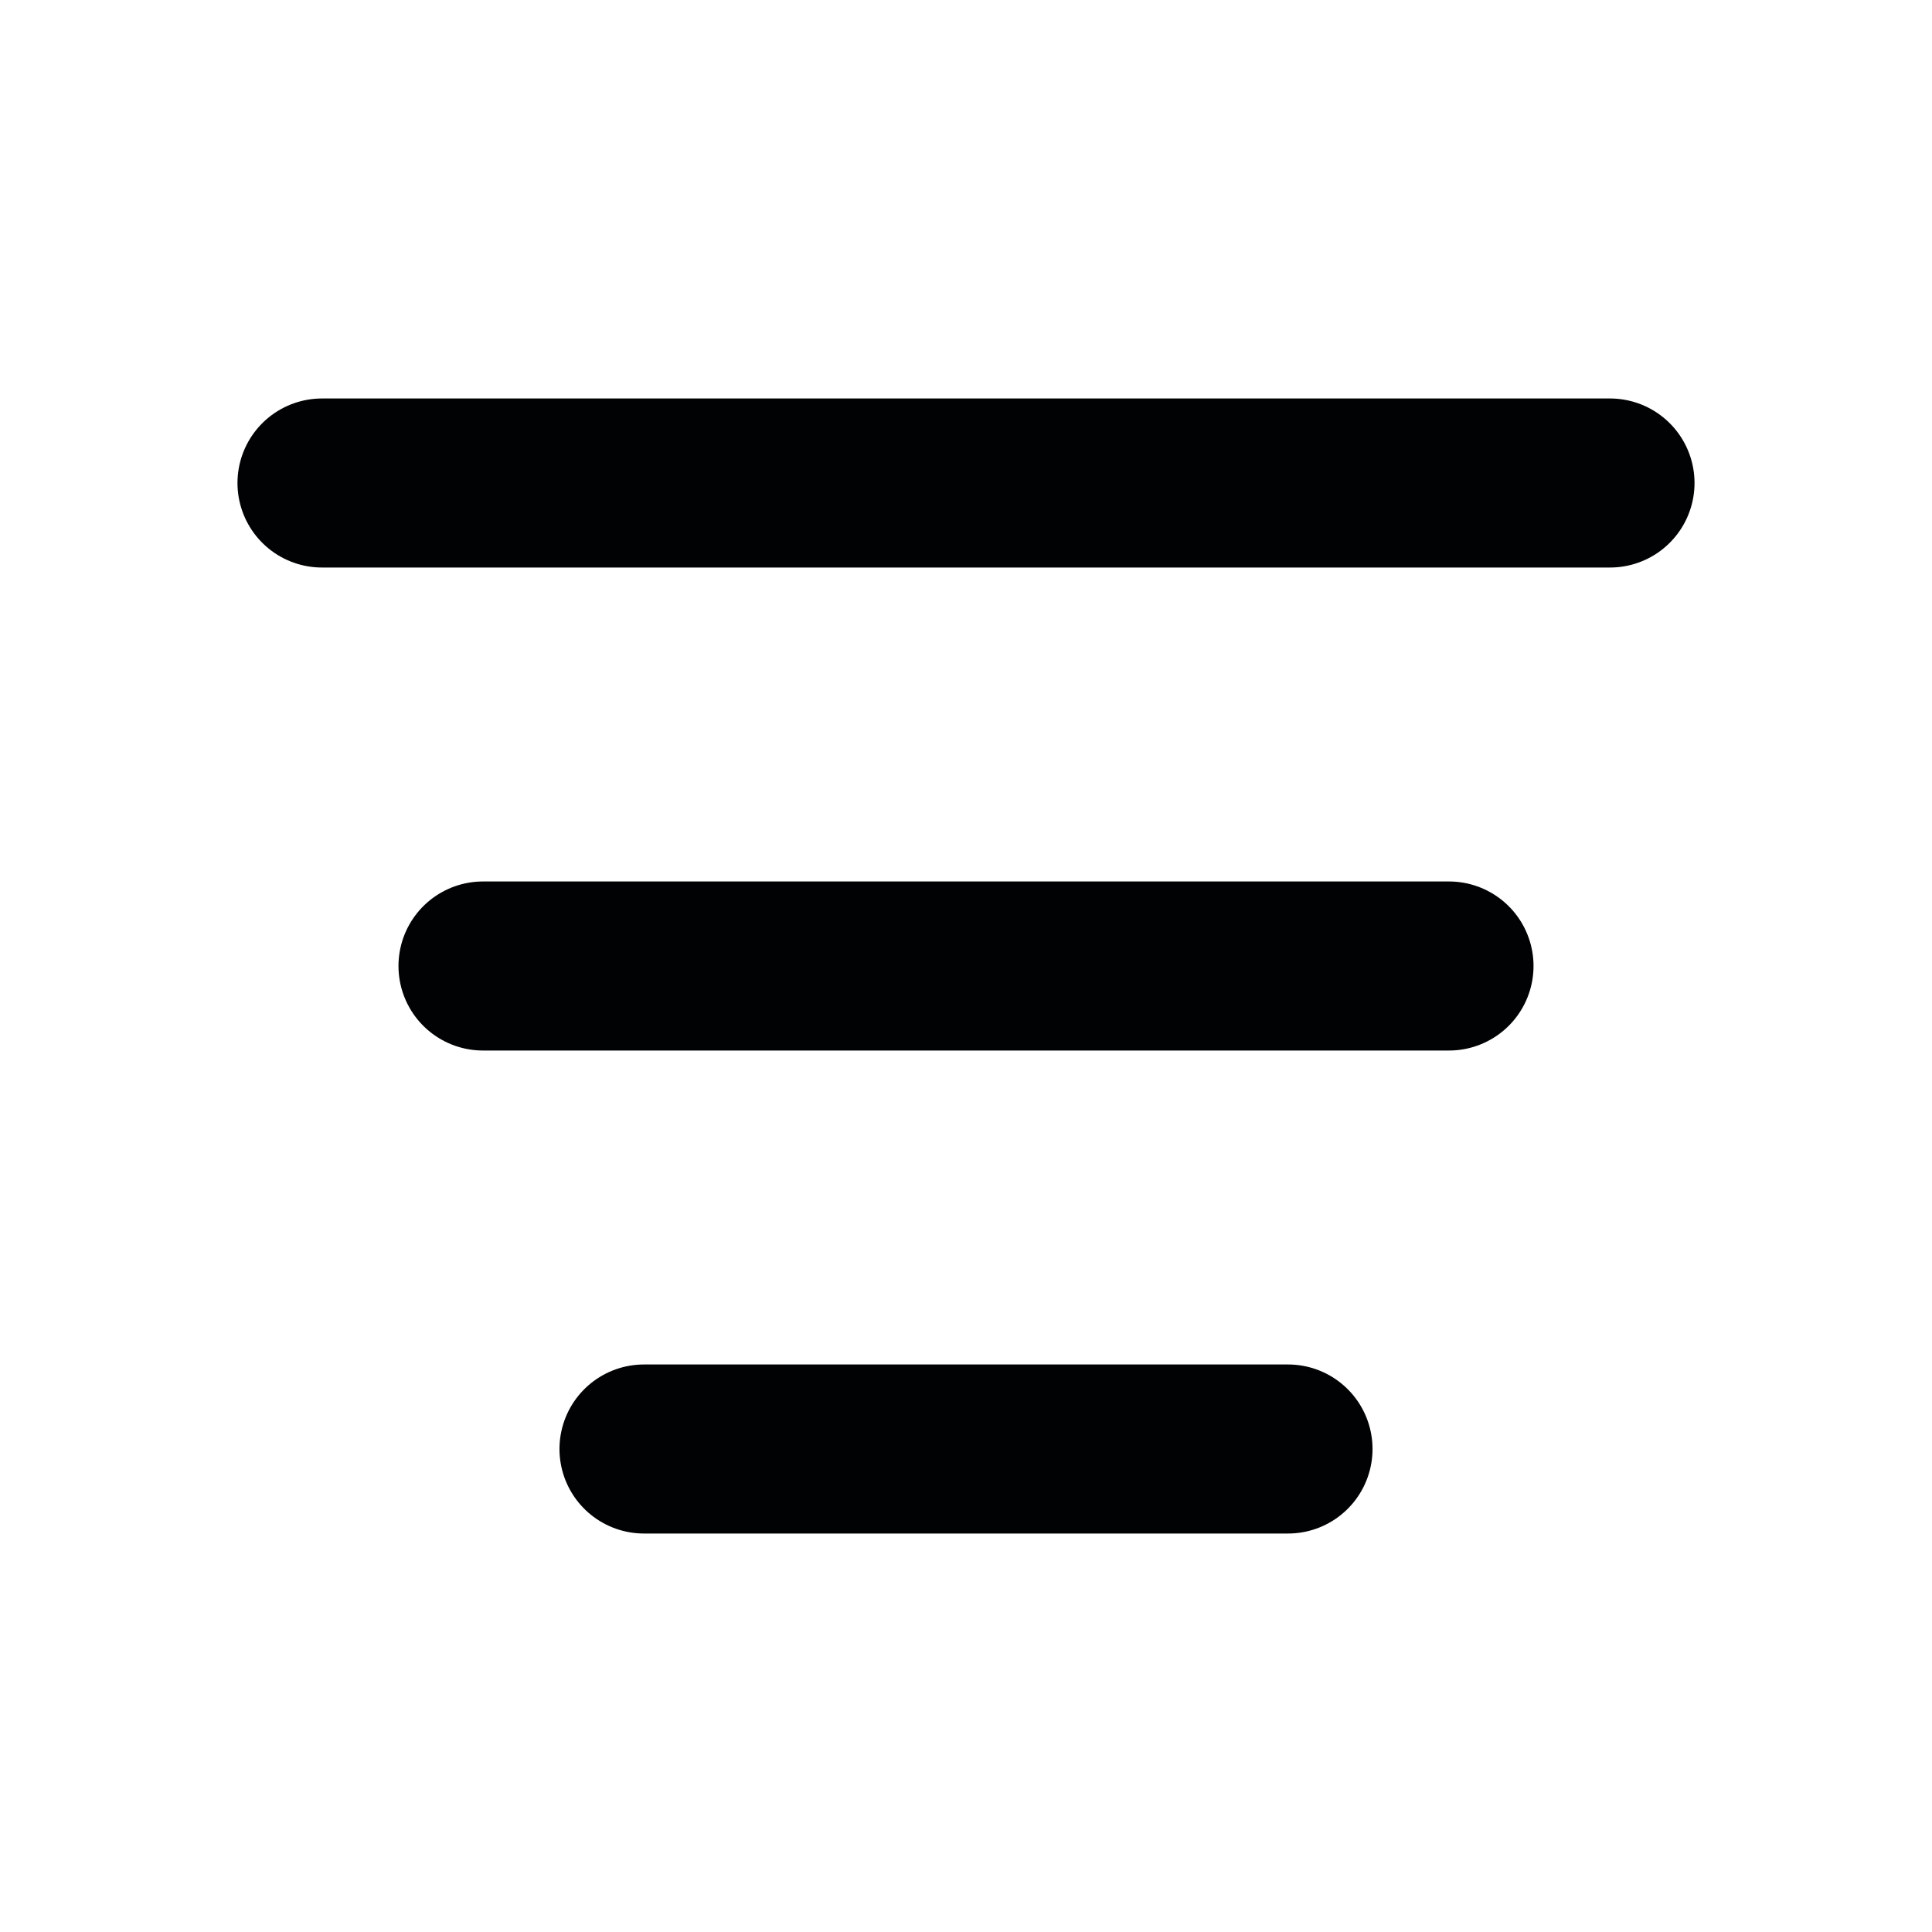
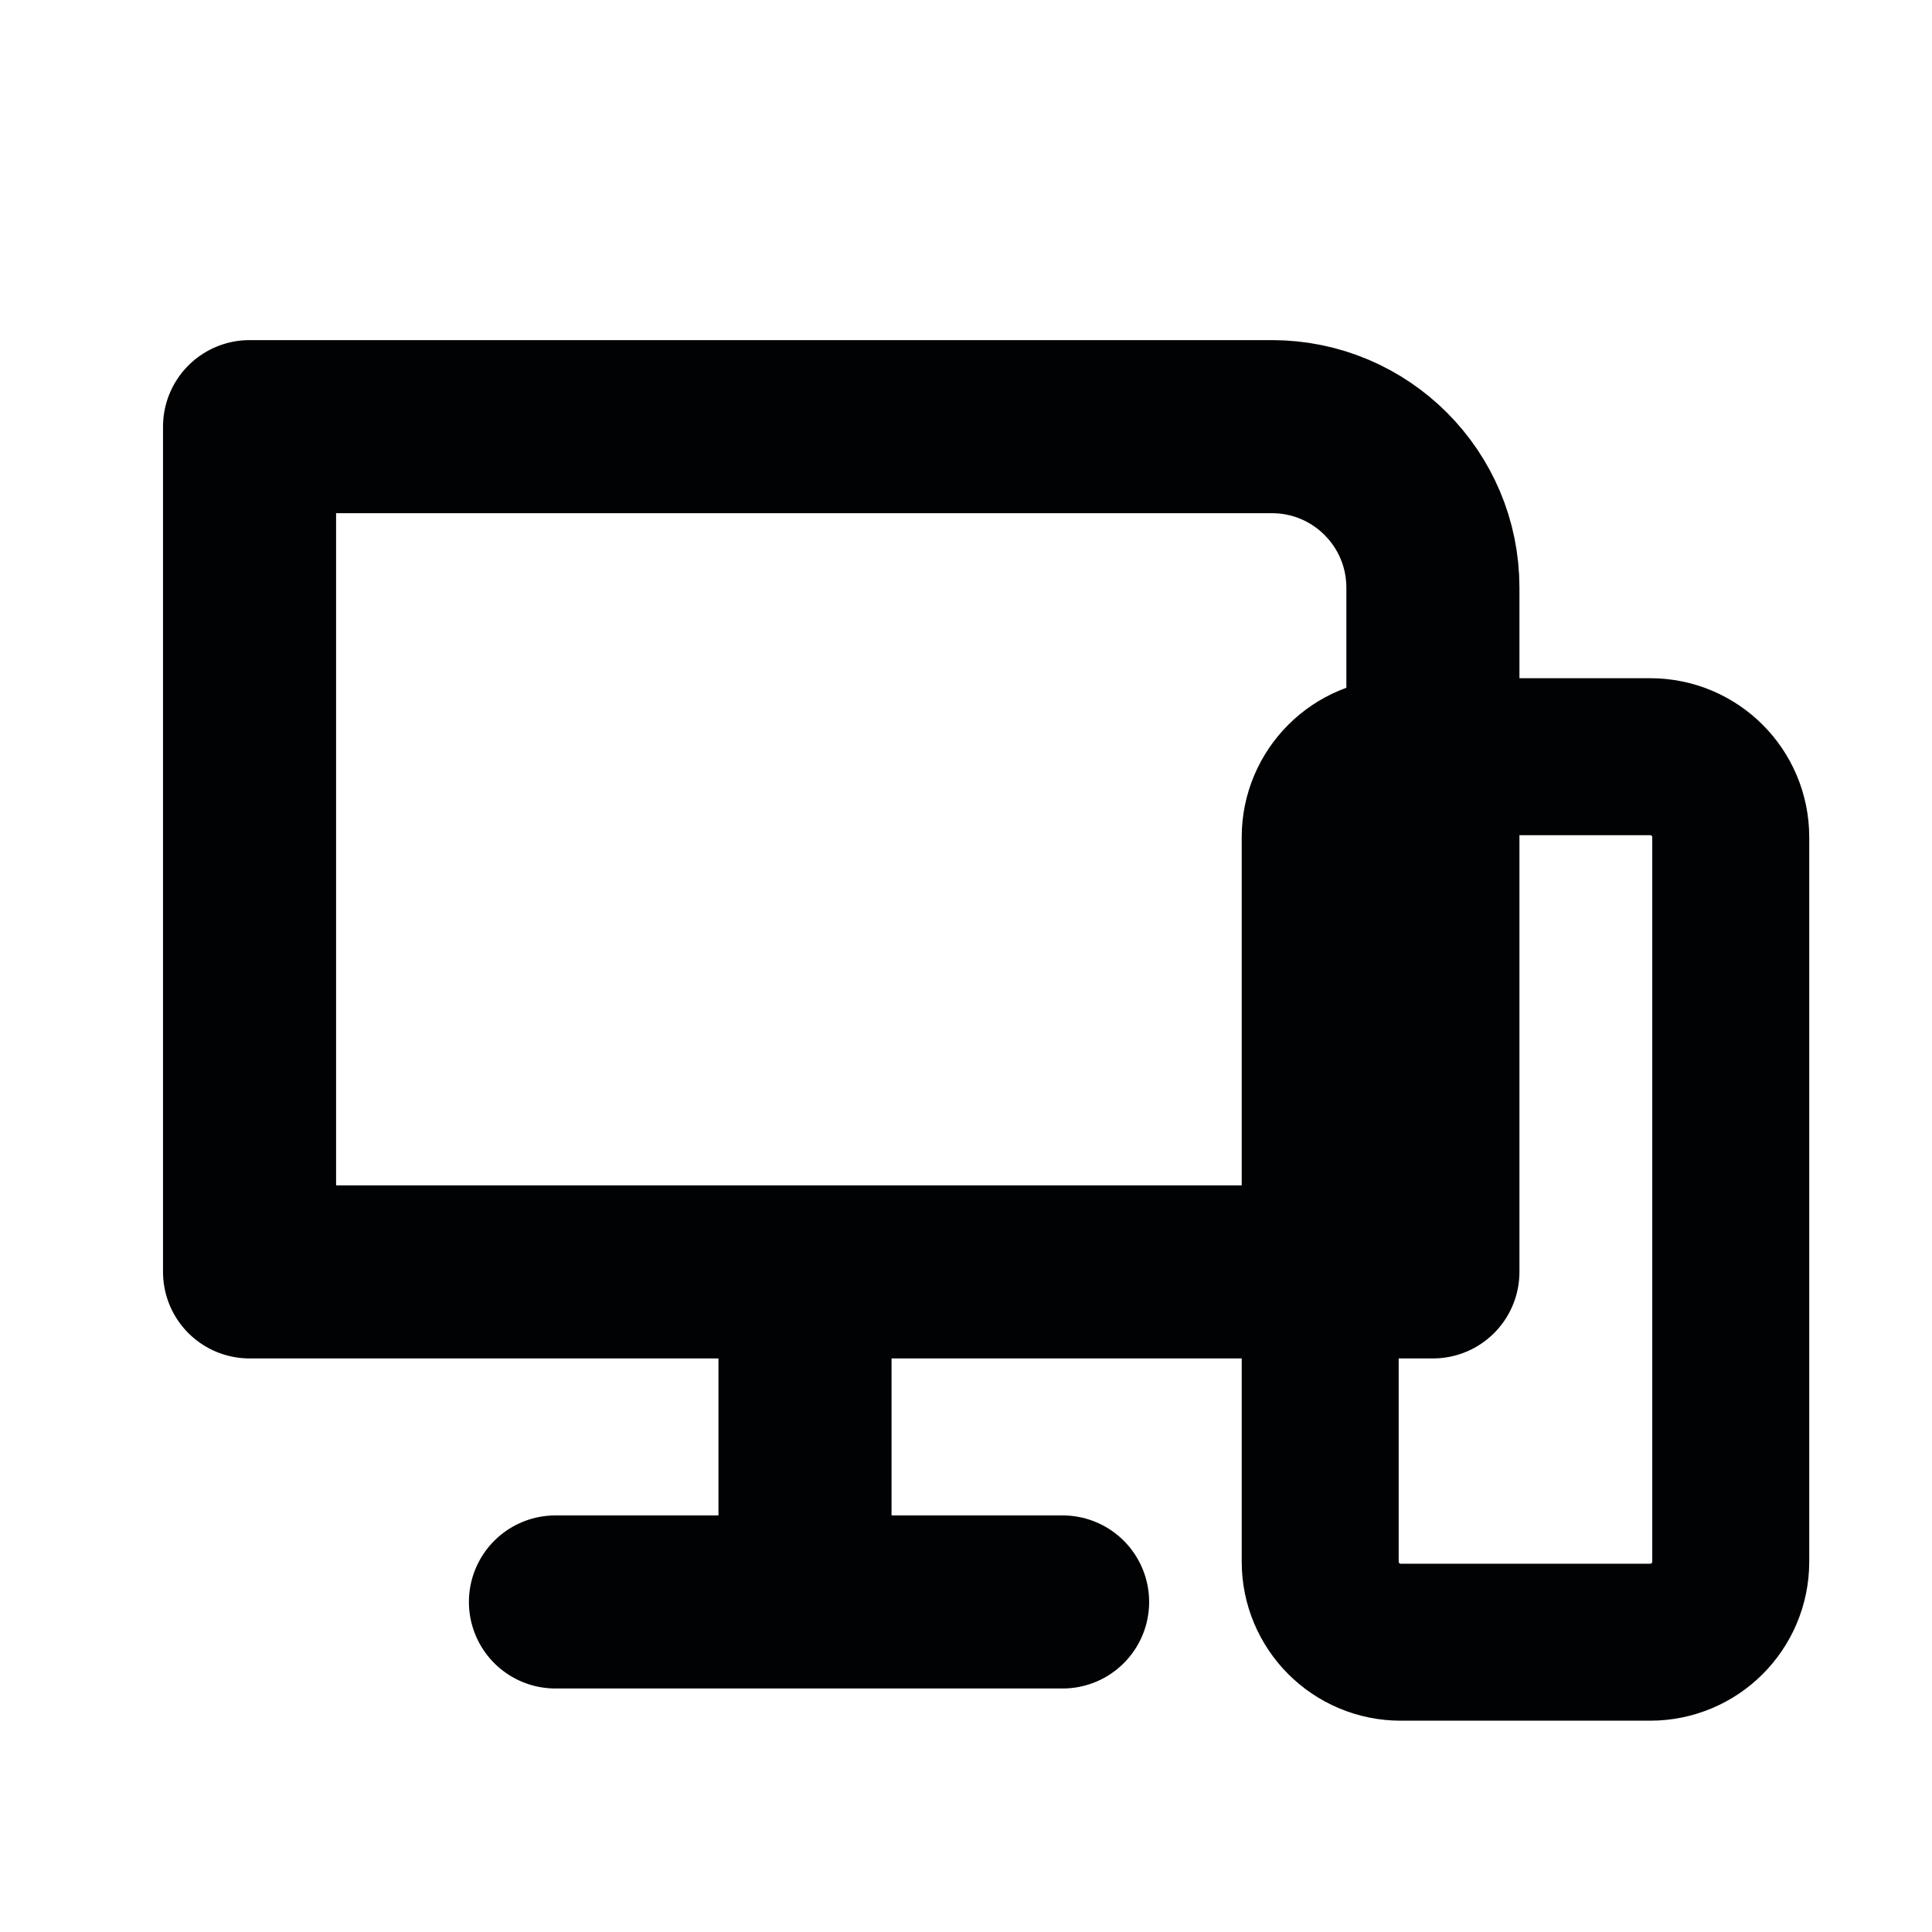
<svg xmlns="http://www.w3.org/2000/svg" width="24" height="24" viewBox="0 0 24 24">
-   <g fill="none" stroke="#010203" stroke-width="2.1" stroke-linecap="round" stroke-linejoin="round">
-     <path d="M4 6L20 6" />
-     <path d="M6 12L18 12" />
-     <path d="M8 18L16 18" />
+   <g fill="none" stroke="#010203" stroke-width="2.15" stroke-linecap="round" stroke-linejoin="round">
+     <path d="M3.1 5.3h12.7a2 2 0 0 1 2 2v8.5H3.1Z M6.9 19.9h6.3 M10 15.8v4.1" />
+     <rect x="16.4" y="9.4" width="5.1" height="11" rx="1.0" stroke-width="1.95" />
  </g>
</svg>
